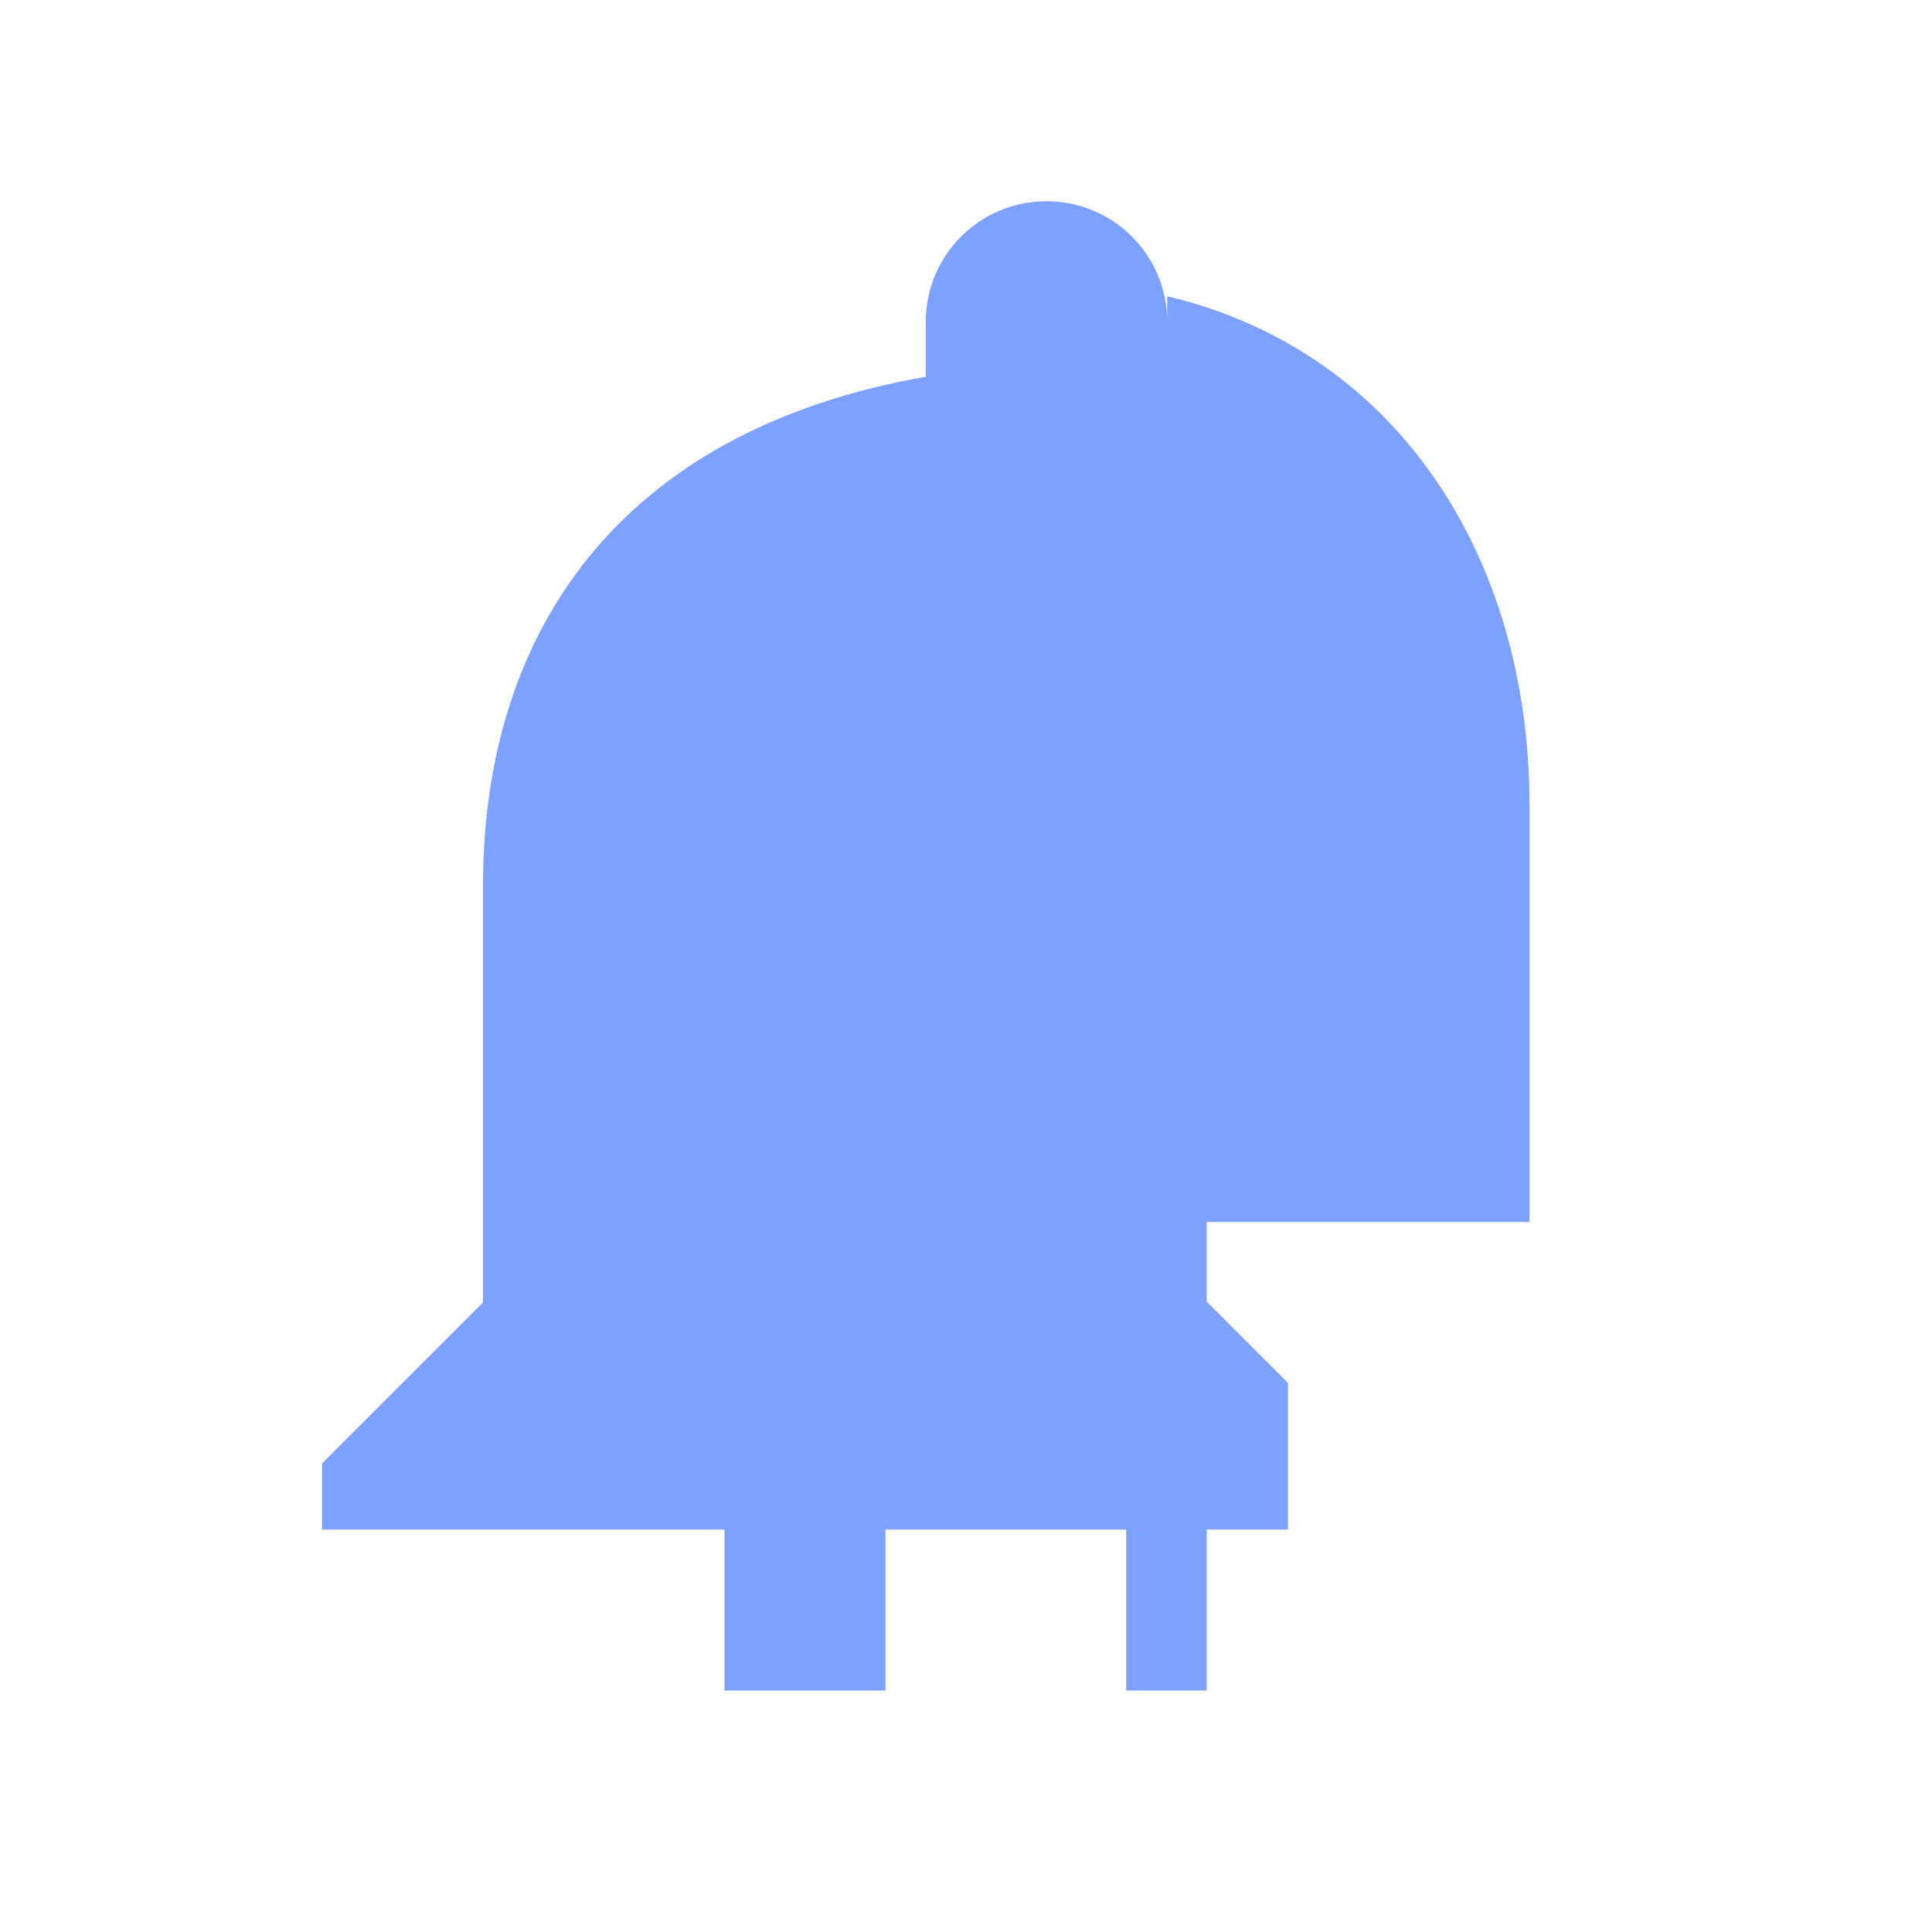
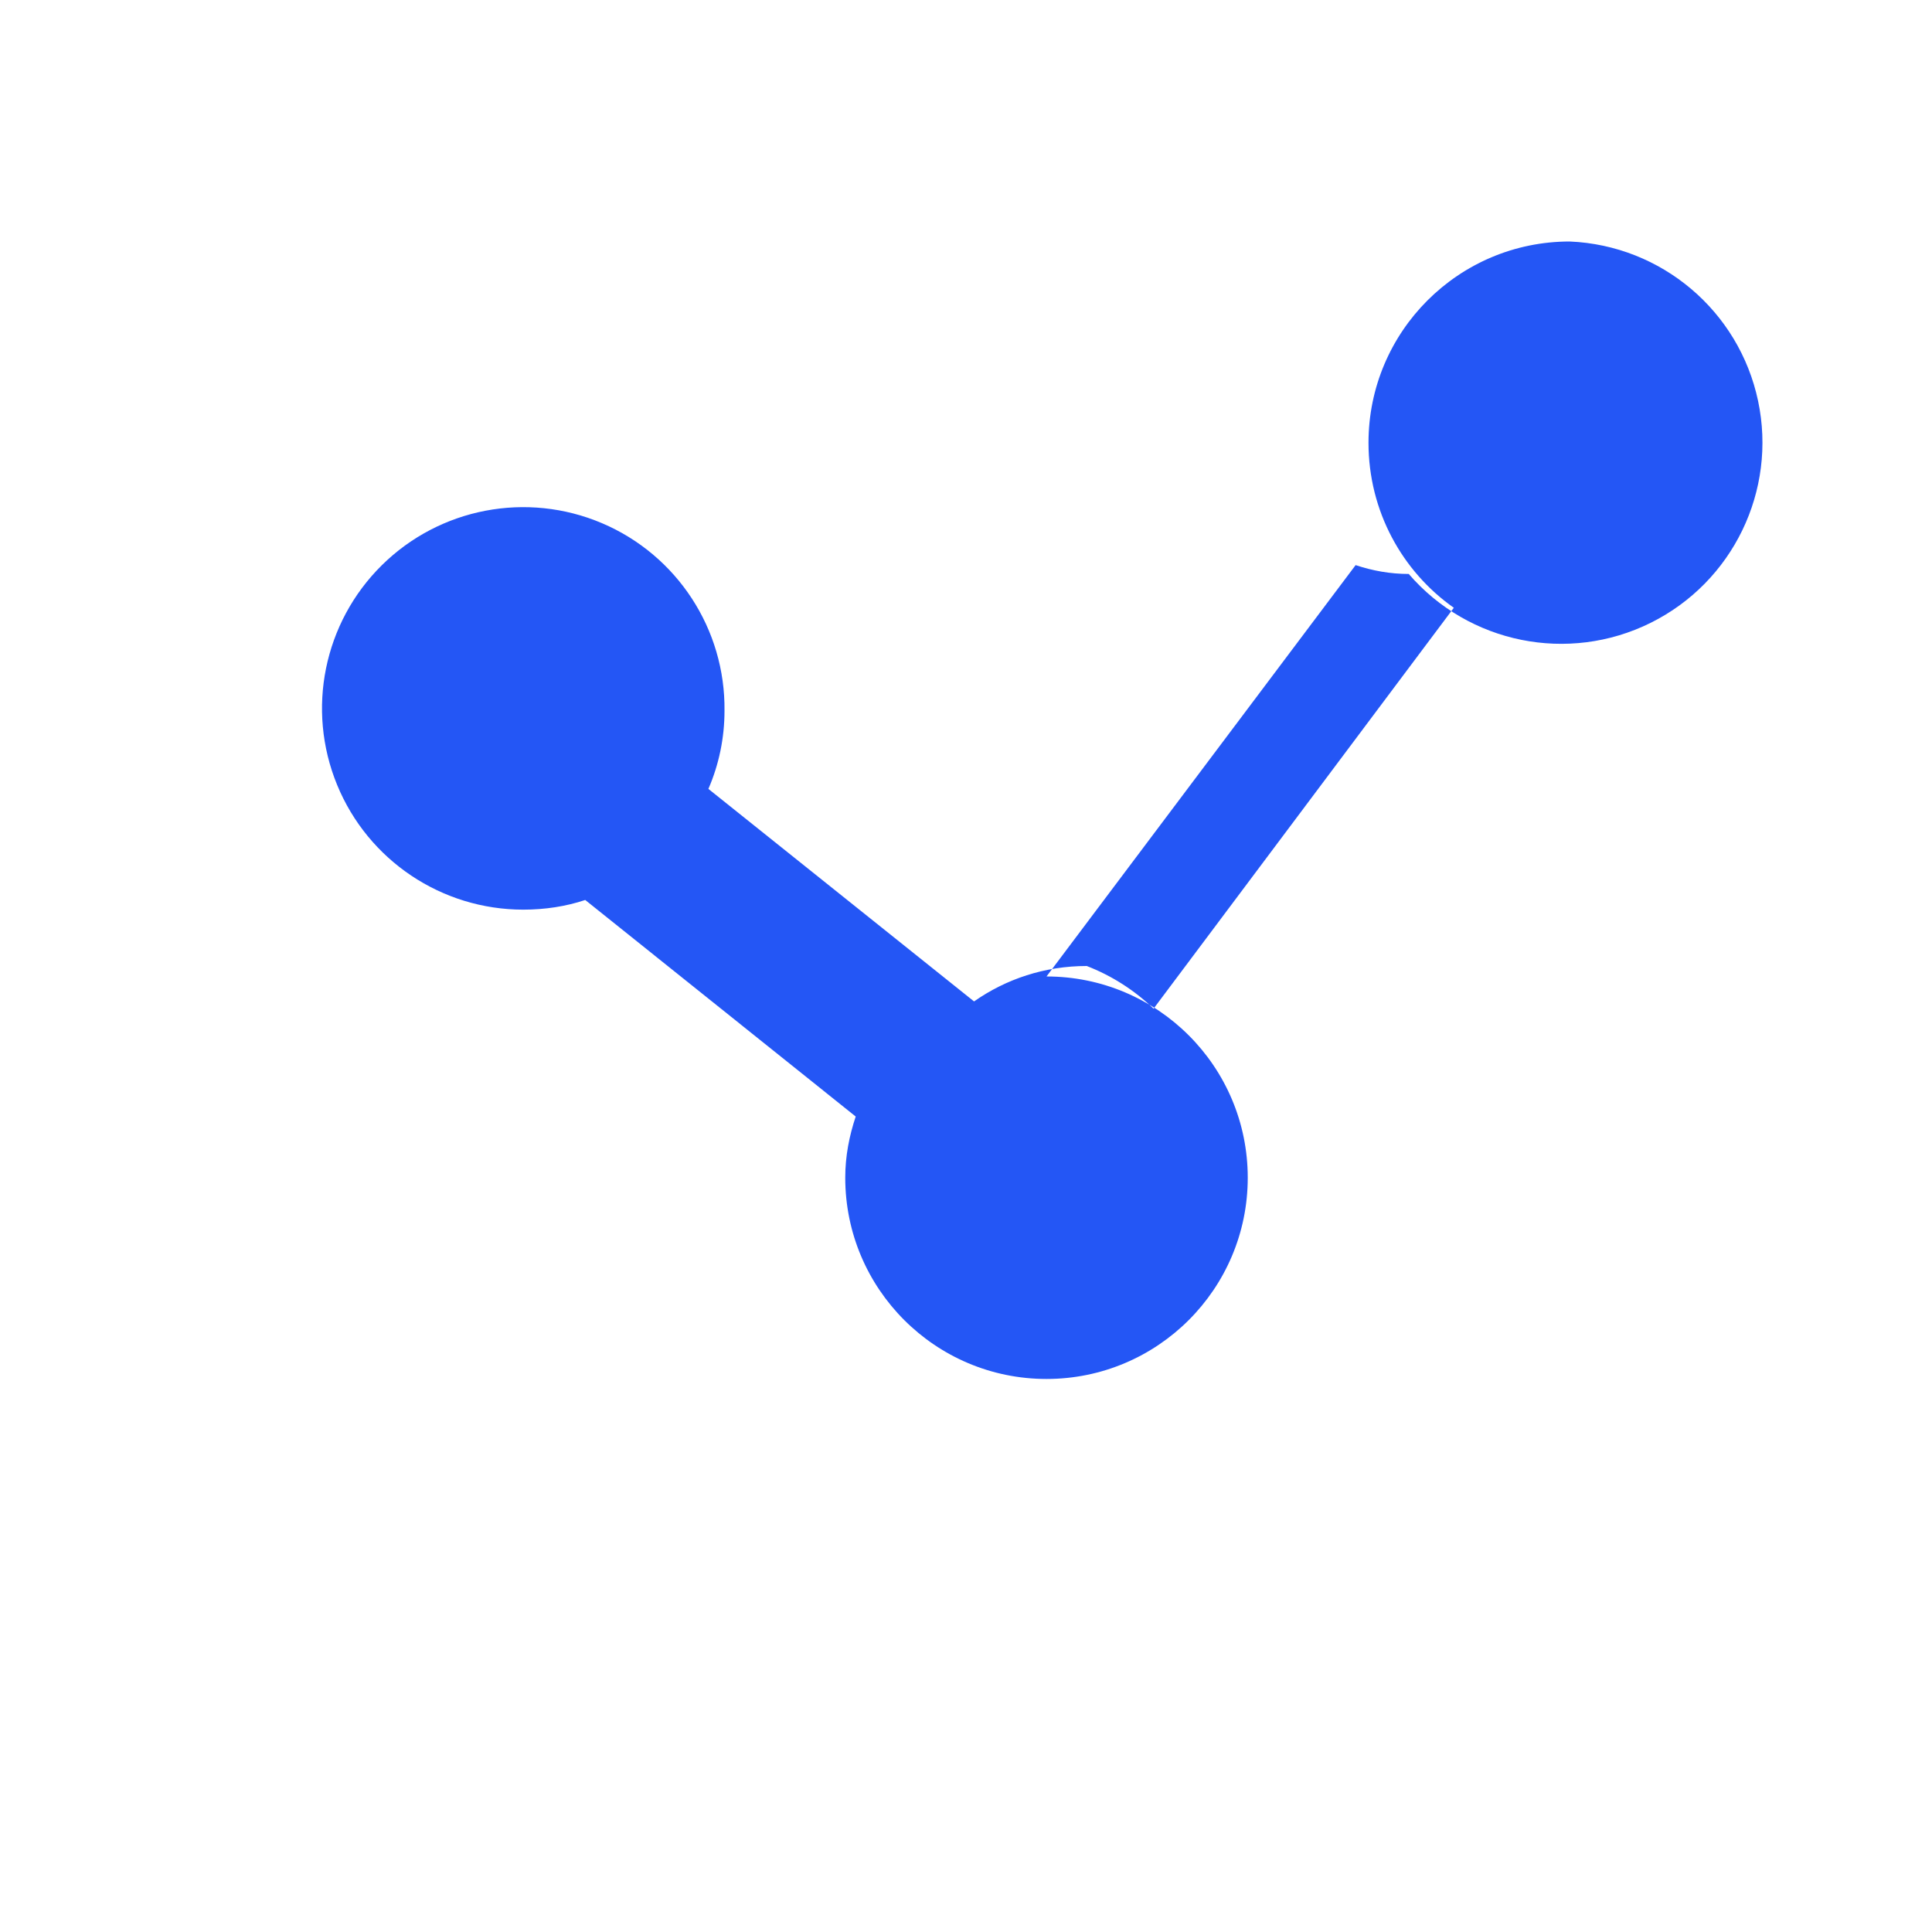
<svg xmlns="http://www.w3.org/2000/svg" viewBox="0 0 24 24" role="img" aria-label="">
-   <path fill="#7ea1ff" d="M19 15.18V10c0-3.07-1.64-5.64-4.5-6.32V4c0-.83-.67-1.5-1.5-1.5s-1.5.67-1.5 1.5v.68C7.63 5.36 6 7.92 6 11v5.18l-2 2V19h5v2h2v-2h5v-1.82l-2-2zM16 12h-3v1.18c0 .36.18.68.49.86l.5.29V21h1v-7.18l-.5-.29c-.31-.18-.49-.5-.49-.86V12z" />
+   <path fill="#2456f5" d="M19.5 3A2.5 2.5 0 0 0 17 5.5c0 .85.42 1.6 1.06 2.05l-3.73 4.98A2.49 2.49 0 0 0 13.5 12c-.52 0-1 .16-1.4.44L8.8 9.8c.13-.3.2-.63.2-.97A2.5 2.5 0 1 0 6.5 11.3c.27 0 .53-.04.77-.12l3.36 2.69c-.08.24-.13.49-.13.76A2.5 2.5 0 1 0 13 12.13l3.84-5.11c.21.07.43.11.66.11A2.5 2.5 0 1 0 19.5 3Z" />
</svg>
